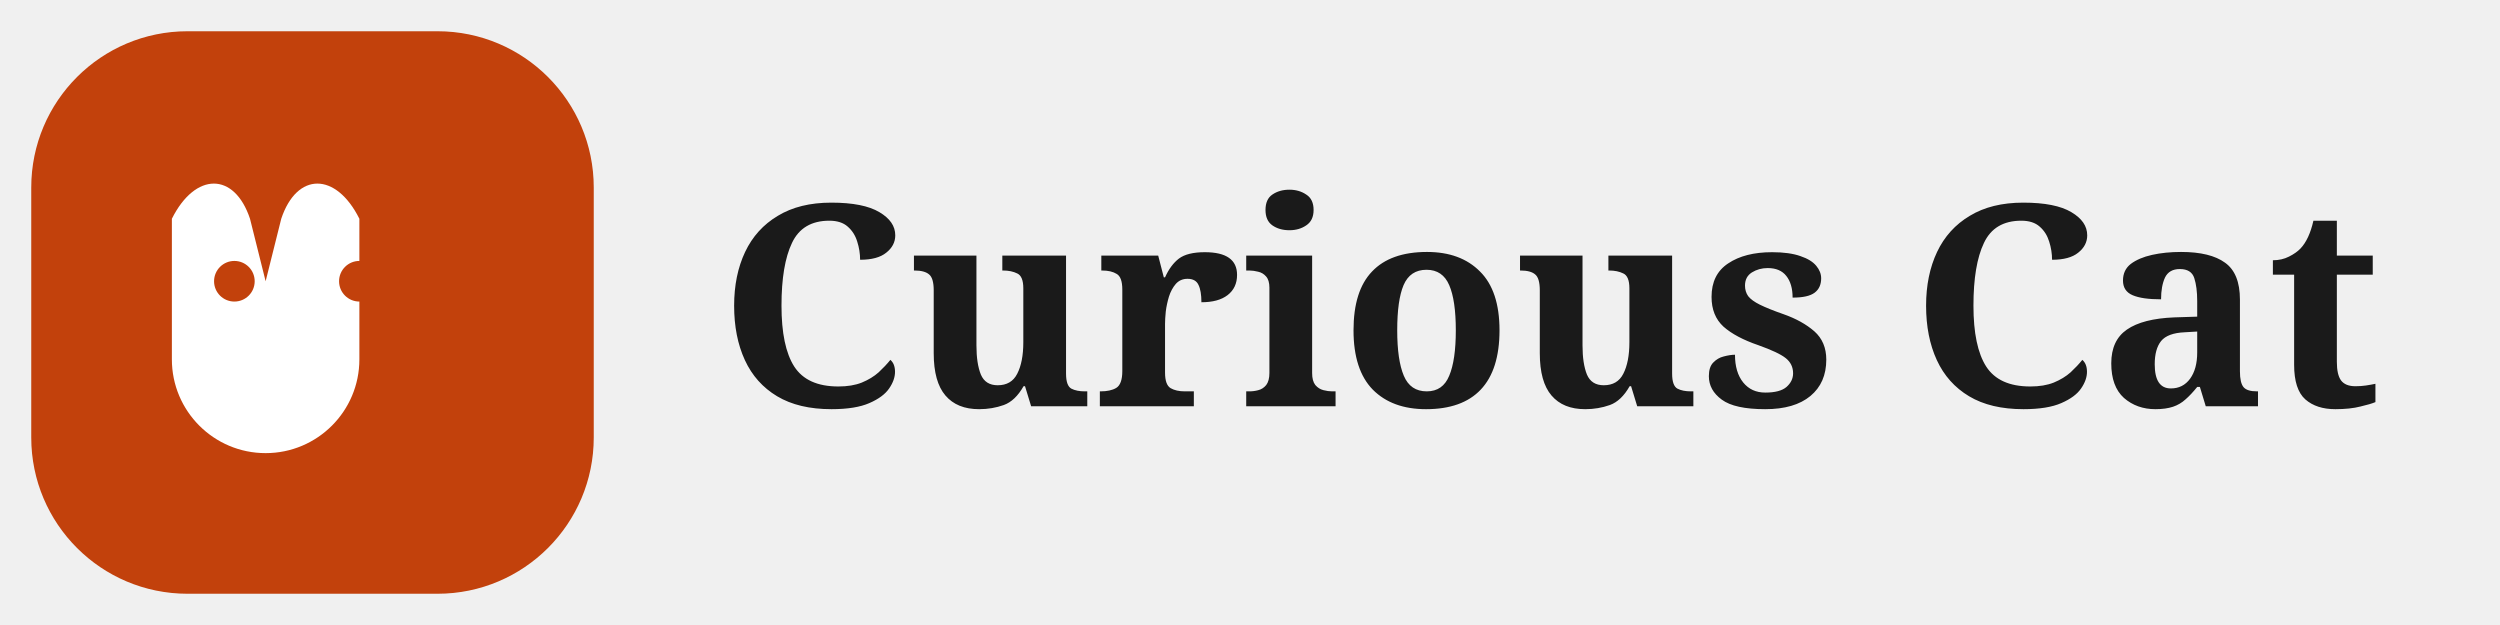
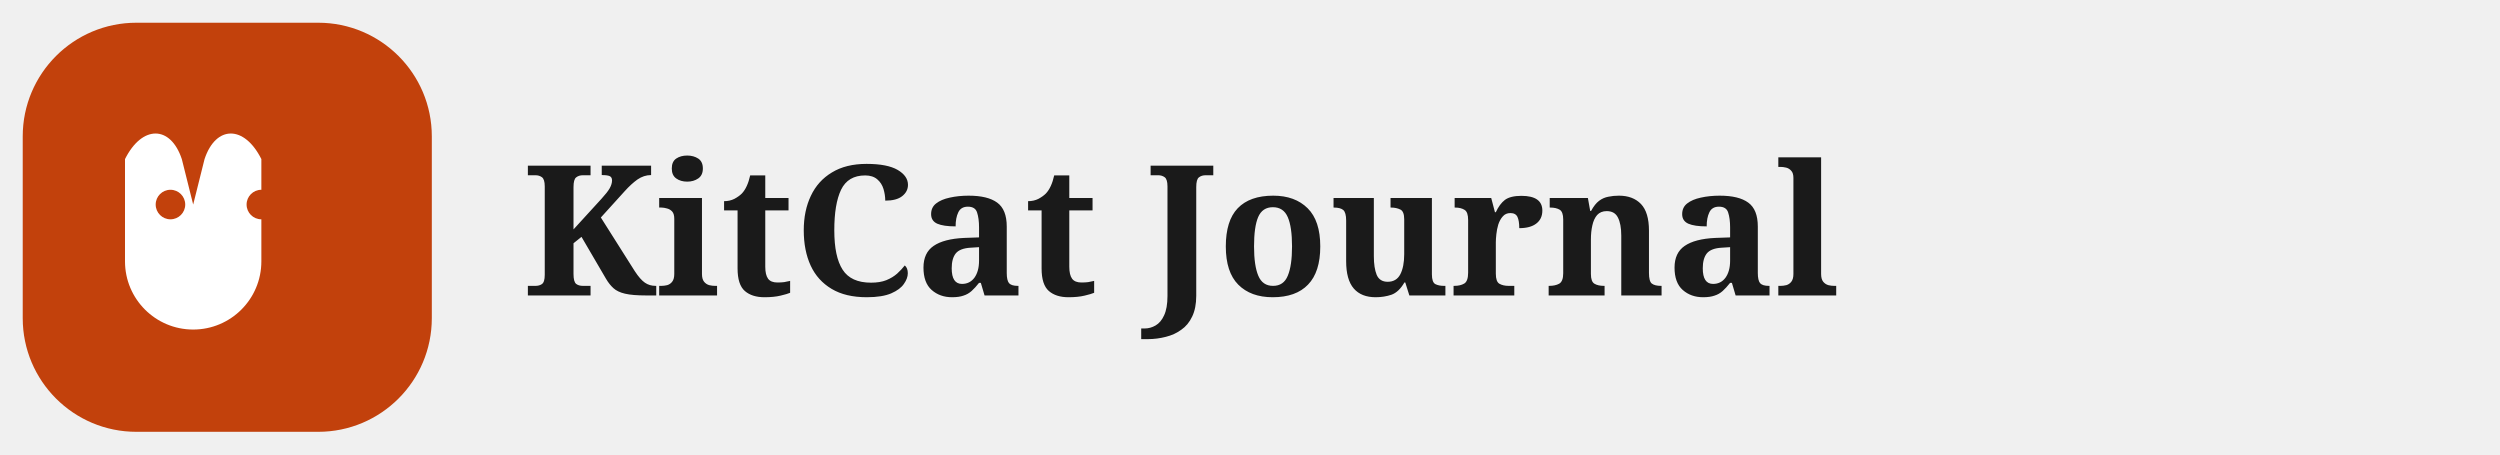
- <svg xmlns="http://www.w3.org/2000/svg" width="160" height="40" viewBox="0 0 160 40" fill="none">
+ <svg xmlns="http://www.w3.org/2000/svg" width="220" height="40" viewBox="0 0 220 40" fill="none">
  <rect width="36" height="36" x="2" y="2" rx="10" fill="#c2410c" />
  <path d="M11 14c1.5-3 4-3 5 0l1 4 1-4c1-3 3.5-3 5 0v9a6 6 0 0 1-12 0v-9Z" fill="#fff" />
  <circle cx="15" cy="18" r="1.3" fill="#c2410c" />
  <circle cx="23" cy="18" r="1.3" fill="#c2410c" />
-   <text x="46" y="26" font-family="Georgia, serif" font-size="18" font-weight="700" fill="#1a1a1a">Curious Cat</text>
+   <text x="46" y="26" font-family="Georgia, serif" font-size="16" font-weight="700" fill="#1a1a1a">KitCat Journal</text>
</svg>
